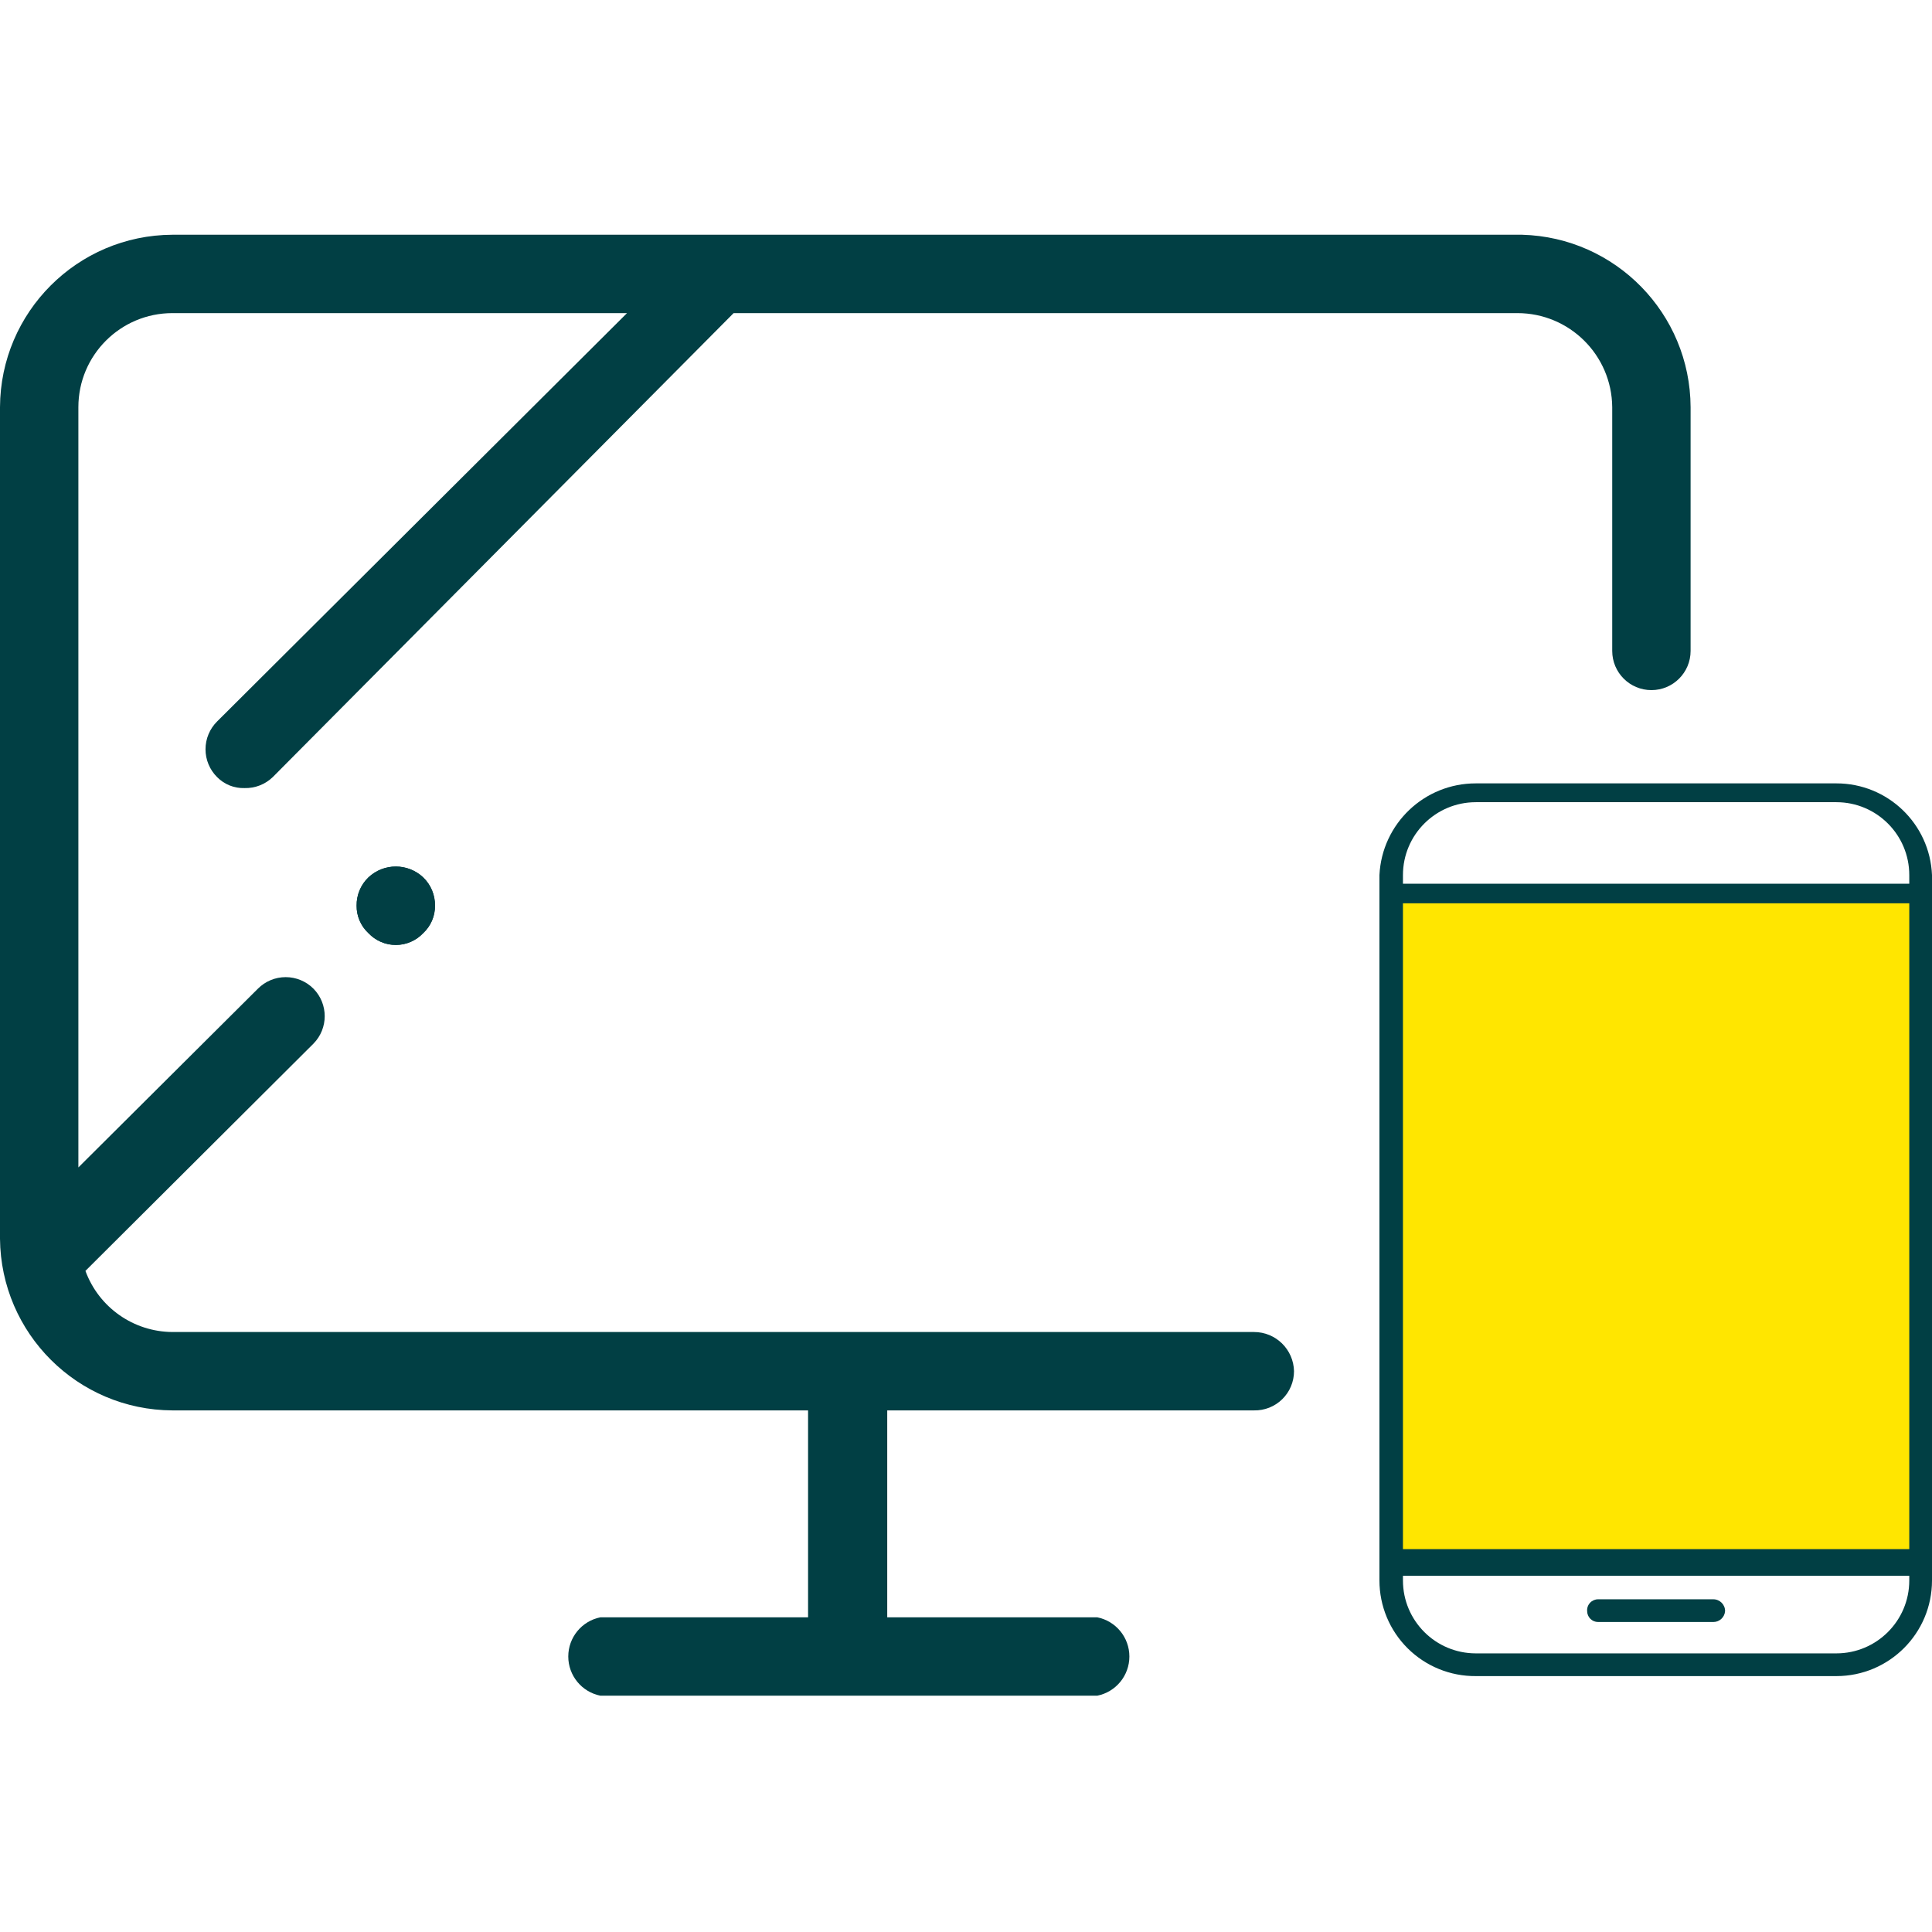
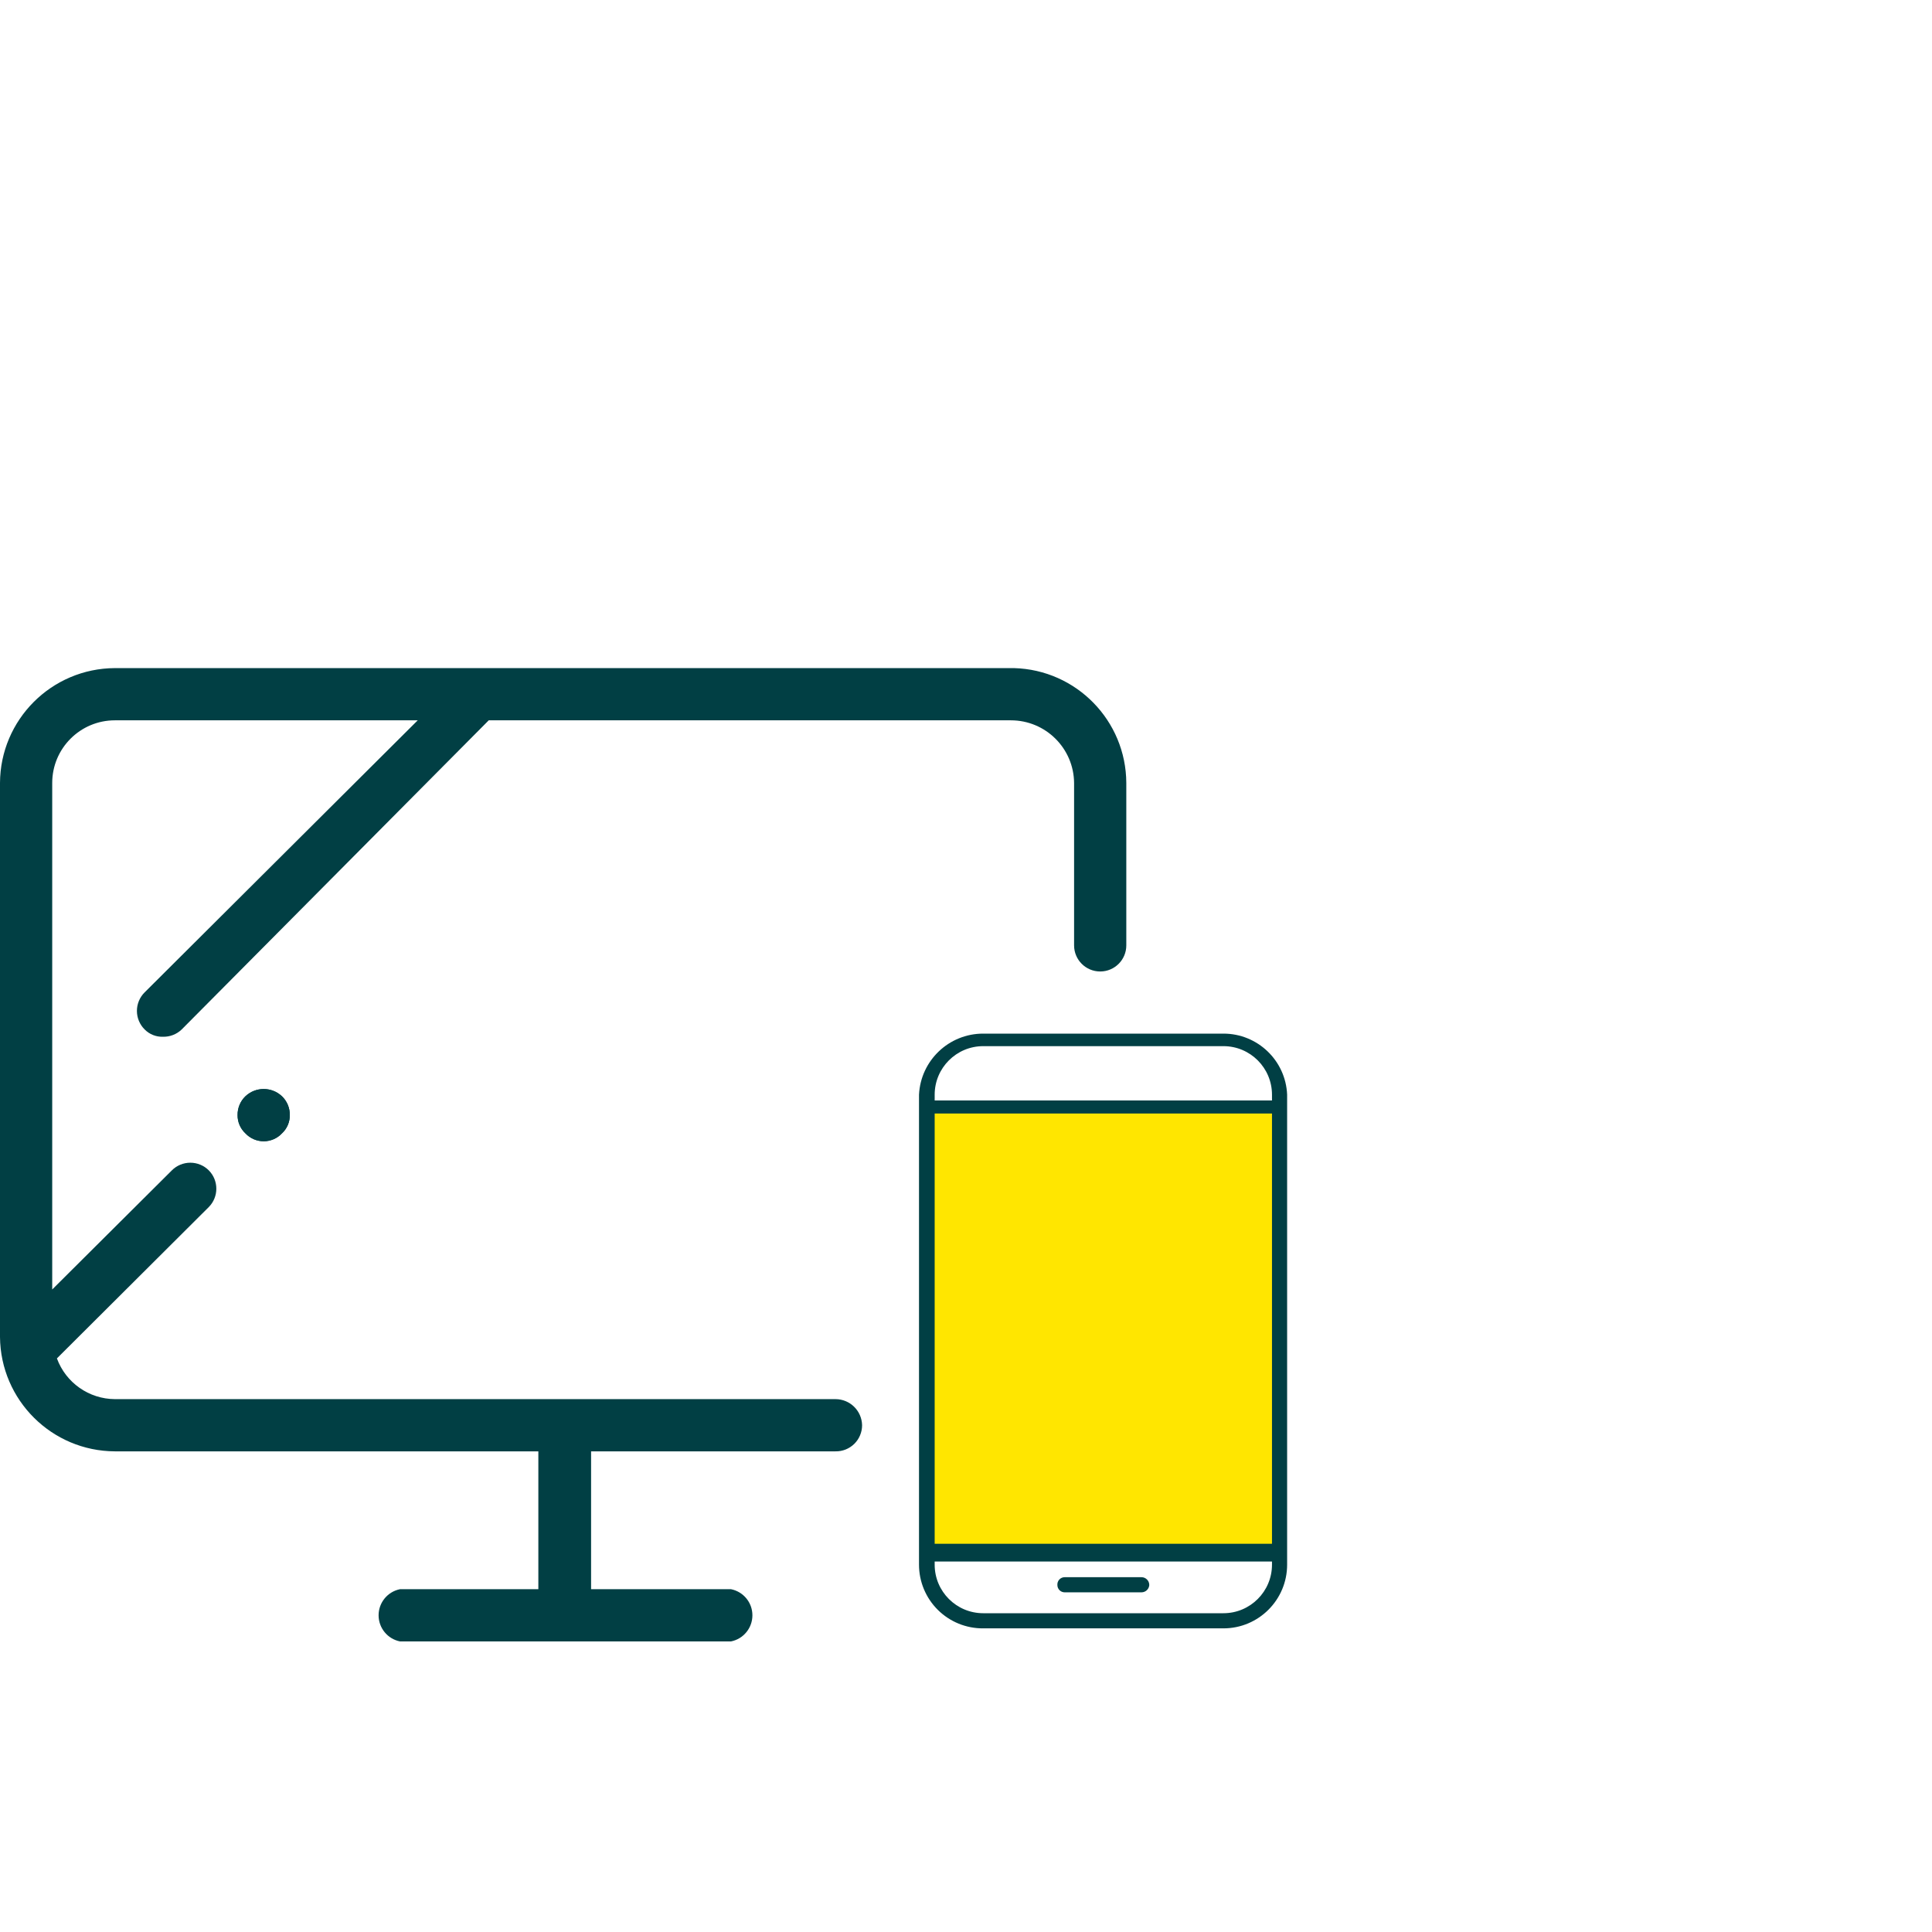
- <svg xmlns="http://www.w3.org/2000/svg" width="40" height="40" id="Layer_1" data-name="Layer 1" viewBox="0 0 24.65 18.66">
+ <svg xmlns="http://www.w3.org/2000/svg" width="40" height="40" id="Layer_1" data-name="Layer 1" viewBox="0 0 37 11.41">
  <defs>
    <style>.cls-1{fill:#013f44;}.cls-2{fill:#ffe600;}</style>
  </defs>
  <path class="cls-1" d="M23.43,7h-4.6A1.23,1.23,0,0,0,17.6,8.17v9a1.22,1.22,0,0,0,1.23,1.22h4.6a1.22,1.22,0,0,0,1.22-1.22v-9A1.22,1.22,0,0,0,23.43,7Zm.93,10.17a.93.93,0,0,1-.93.93h-4.6a.93.93,0,0,1-.93-.93v-.06h6.46Zm0-8.89H17.9V8.17a.93.93,0,0,1,.93-.93h4.6a.93.93,0,0,1,.93.93Z" transform="translate(0 0)" />
  <path class="cls-1" d="M4.7,8.2a.49.49,0,0,0-.15.36.47.47,0,0,0,.15.35.48.48,0,0,0,.7,0,.47.47,0,0,0,.15-.35A.49.49,0,0,0,5.4,8.2a.51.51,0,0,0-.7,0" transform="translate(0 0)" />
  <path class="cls-1" d="M4.7,8.2a.49.49,0,0,0-.15.36.47.47,0,0,0,.15.35.48.48,0,0,0,.7,0,.47.47,0,0,0,.15-.35A.49.49,0,0,0,5.4,8.2a.51.51,0,0,0-.7,0" transform="translate(0 0)" />
  <rect class="cls-2" x="17.9" y="8.53" width="6.46" height="8.24" />
  <path class="cls-1" d="M21.86,17.41H20.39a.14.14,0,0,0-.14.15.14.14,0,0,0,.14.14h1.47a.15.15,0,0,0,.15-.14A.15.15,0,0,0,21.86,17.41Z" transform="translate(0 0)" />
  <path class="cls-1" d="M19.42,0H2.2A2.21,2.21,0,0,0,0,2.2V12.81A2.21,2.21,0,0,0,2.2,15h8.11v2.64H7.66a.51.51,0,0,0,0,1H14a.51.51,0,0,0,0-1H11.32V15H16a.5.5,0,0,0,.51-.5A.51.51,0,0,0,16,14H2.2a1.19,1.19,0,0,1-1.11-.78L4,10.32a.5.5,0,0,0,0-.7.5.5,0,0,0-.71,0L1,11.9V2.2A1.2,1.2,0,0,1,2.2,1H8L2.77,6.21a.5.5,0,0,0,0,.71.47.47,0,0,0,.35.14.5.5,0,0,0,.36-.14L9.36,1l0,0h10a1.21,1.21,0,0,1,1.21,1.2V5.31a.5.5,0,0,0,.5.5.5.5,0,0,0,.5-.5V2.2A2.21,2.21,0,0,0,19.42,0Z" transform="translate(0 0)" />
</svg>
